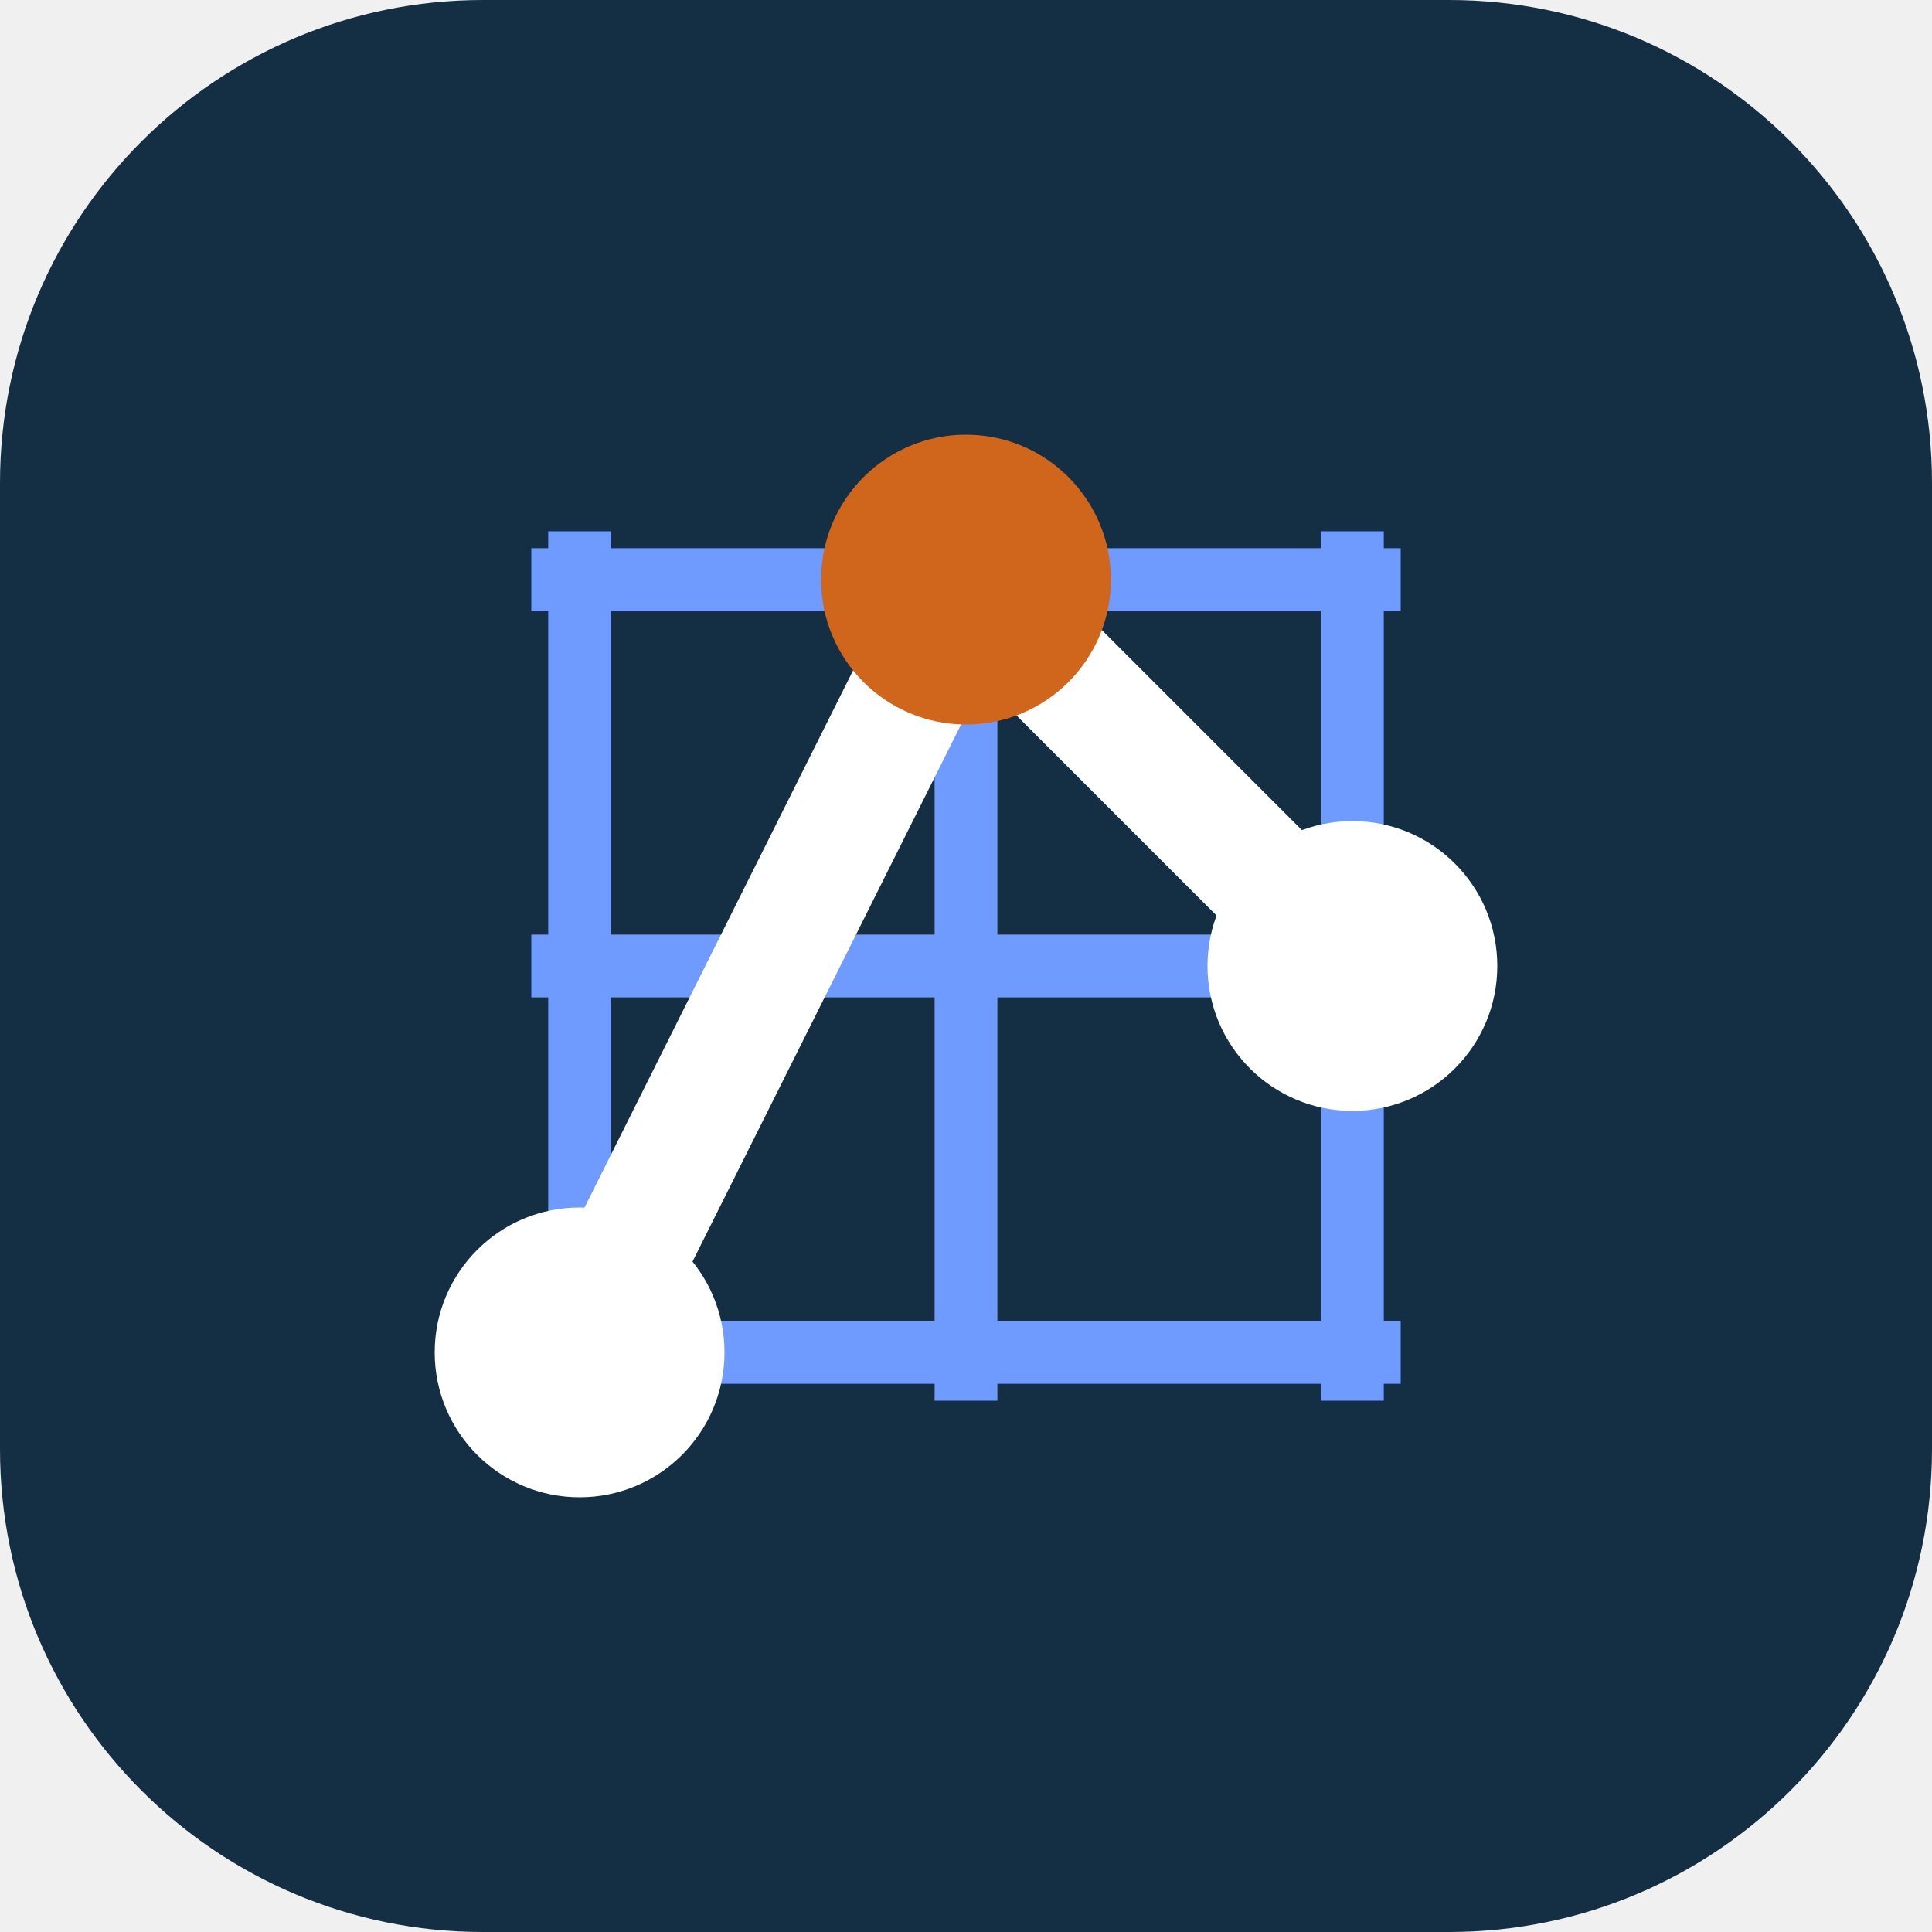
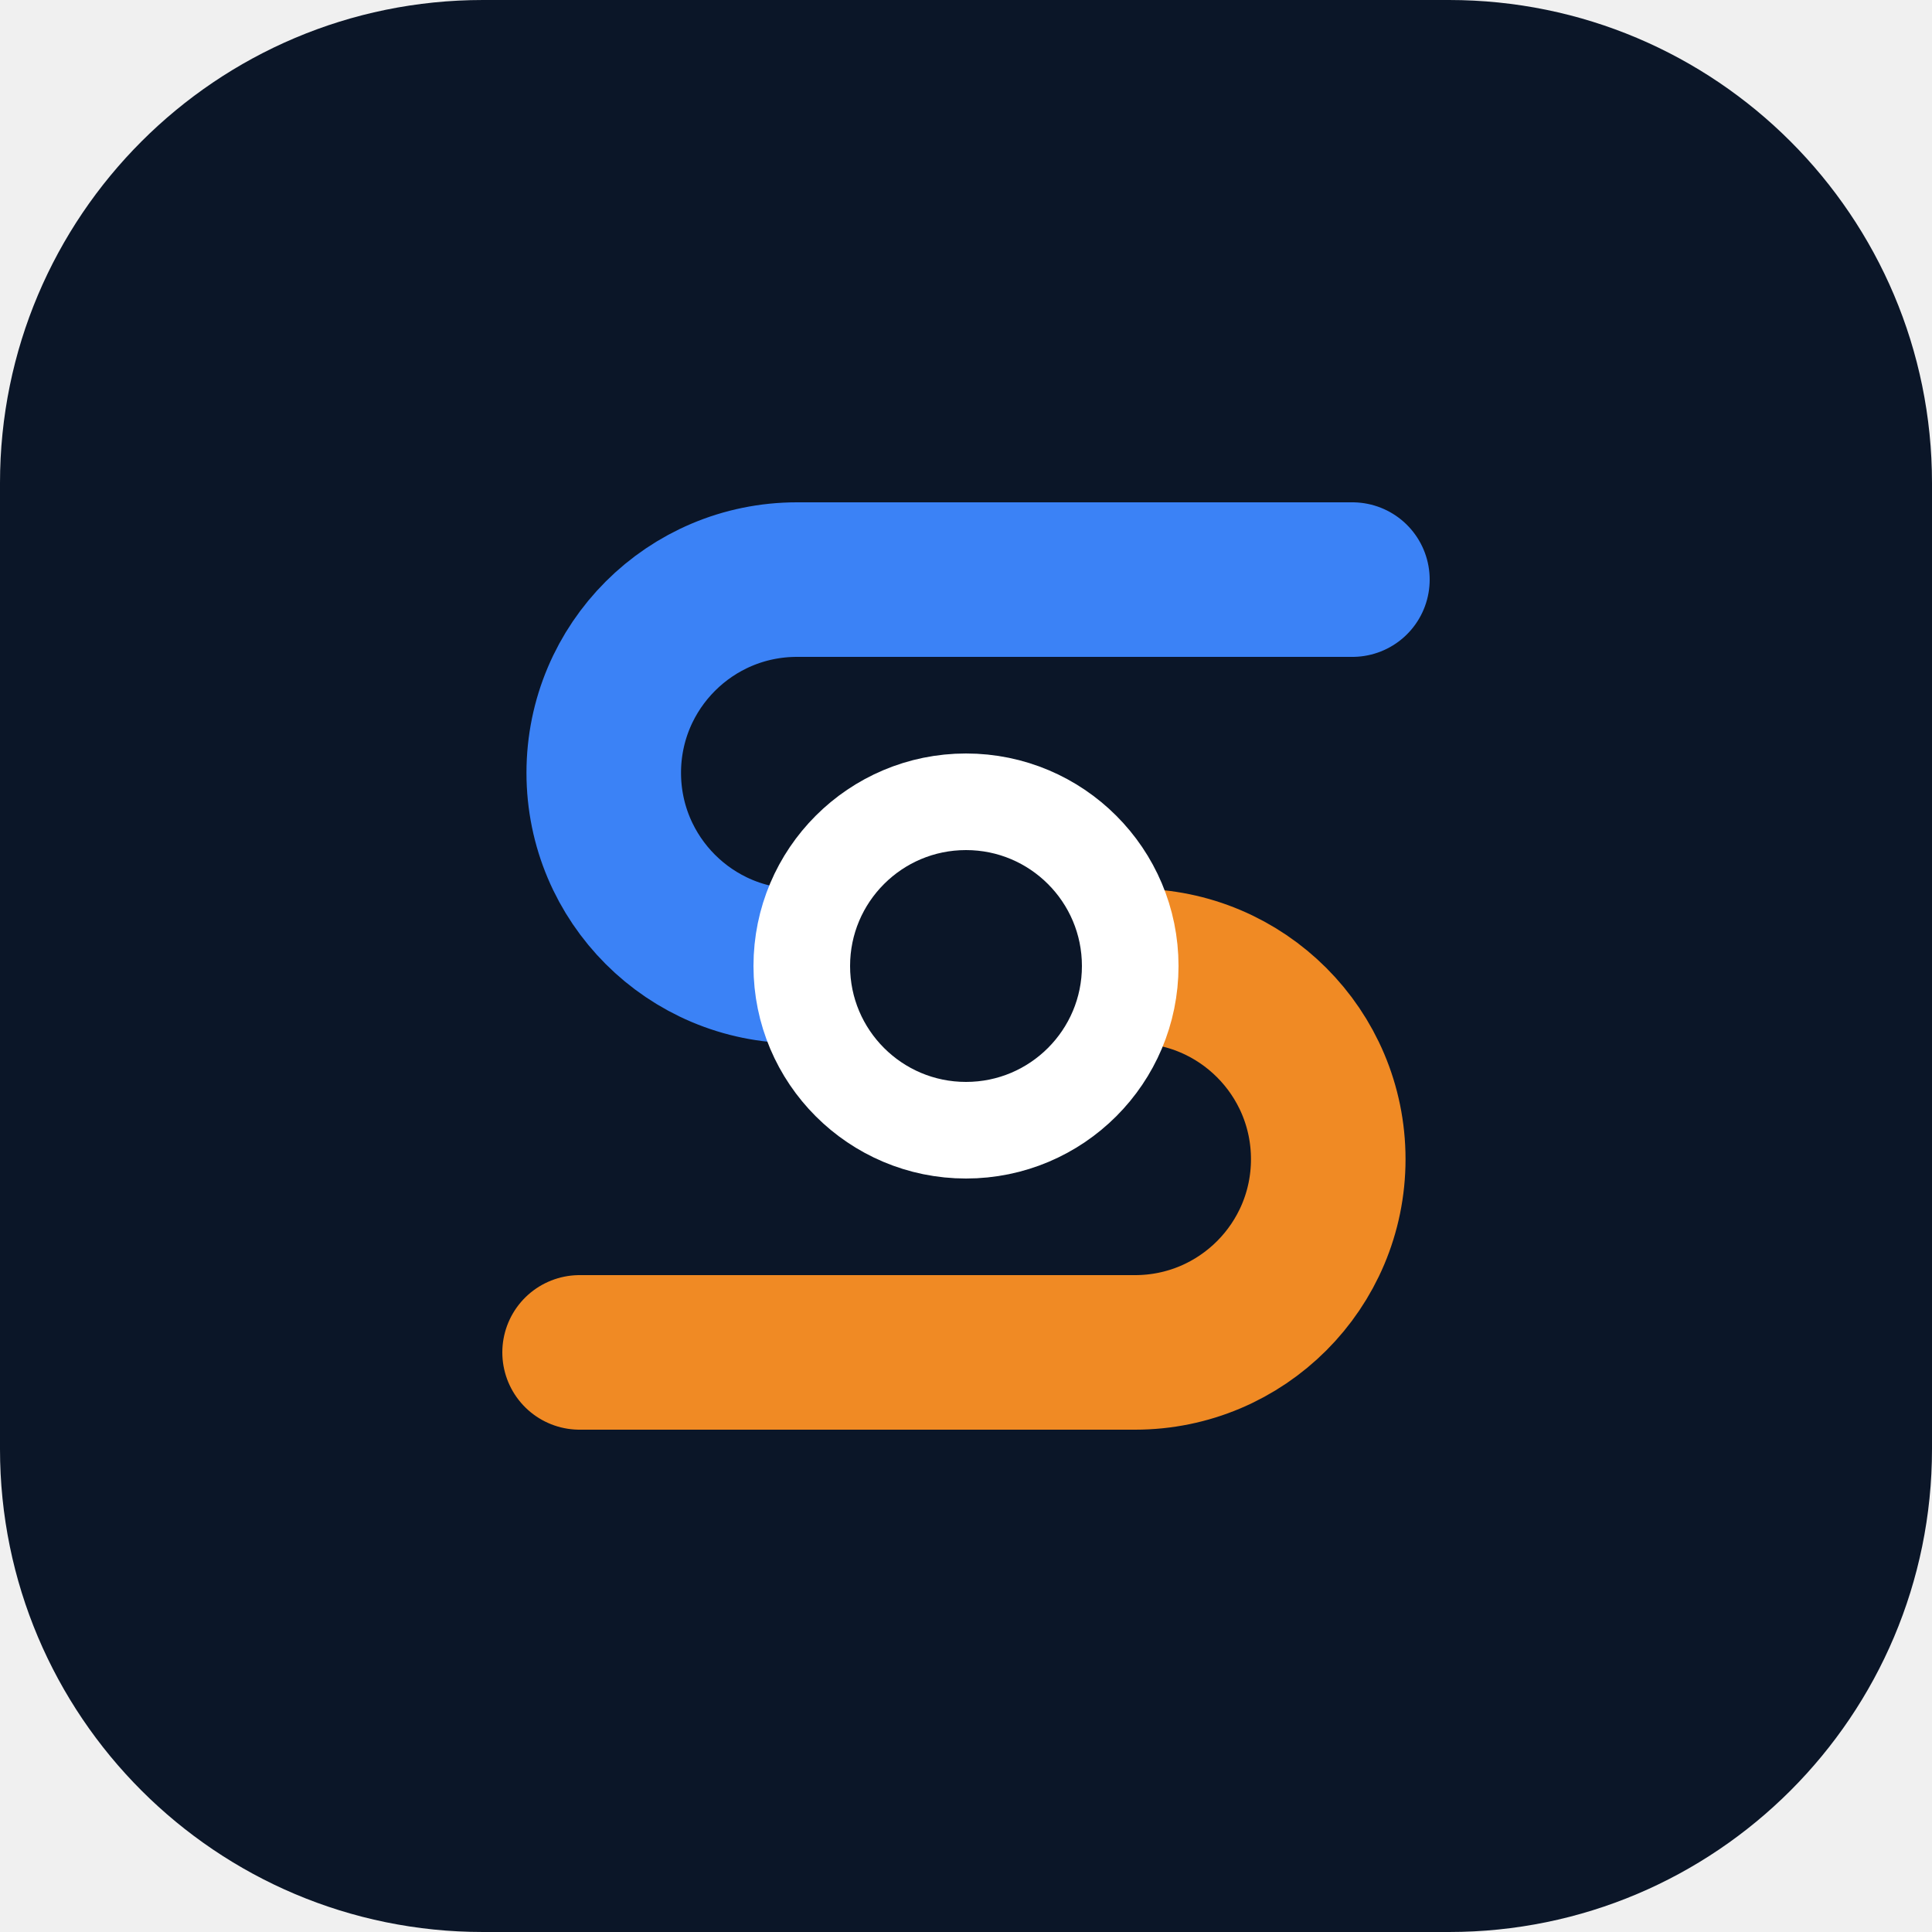
<svg xmlns="http://www.w3.org/2000/svg" viewBox="0 0 40 40" fill="none">
-   <rect width="40" height="40" rx="10" fill="#142e43" />
-   <path d="M11 12h18M11 20h18M11 28h18M12 11v18M20 11v18M28 11v18" stroke="#6f9bff" stroke-width="1.3" />
-   <path d="m12 28 8-16 8 8" stroke="#fff" stroke-width="2.5" />
-   <circle cx="12" cy="28" r="3" fill="#fff" />
-   <circle cx="20" cy="12" r="3" fill="#d0661b" />
-   <circle cx="28" cy="20" r="3" fill="#fff" />
+   <rect width="40" height="40" rx="10" fill="#0b1628" />
+   <path d="M28 12H16.5a4 4 0 0 0 0 8H20" stroke="#3b82f6" stroke-width="3.2" stroke-linecap="round" />
+   <path d="M12 28h11.5a4 4 0 0 0 0-8H20" stroke="#f08a24" stroke-width="3.2" stroke-linecap="round" />
+   <circle cx="20" cy="20" r="3.4" fill="#0b1628" stroke="#fff" stroke-width="2" />
</svg>
